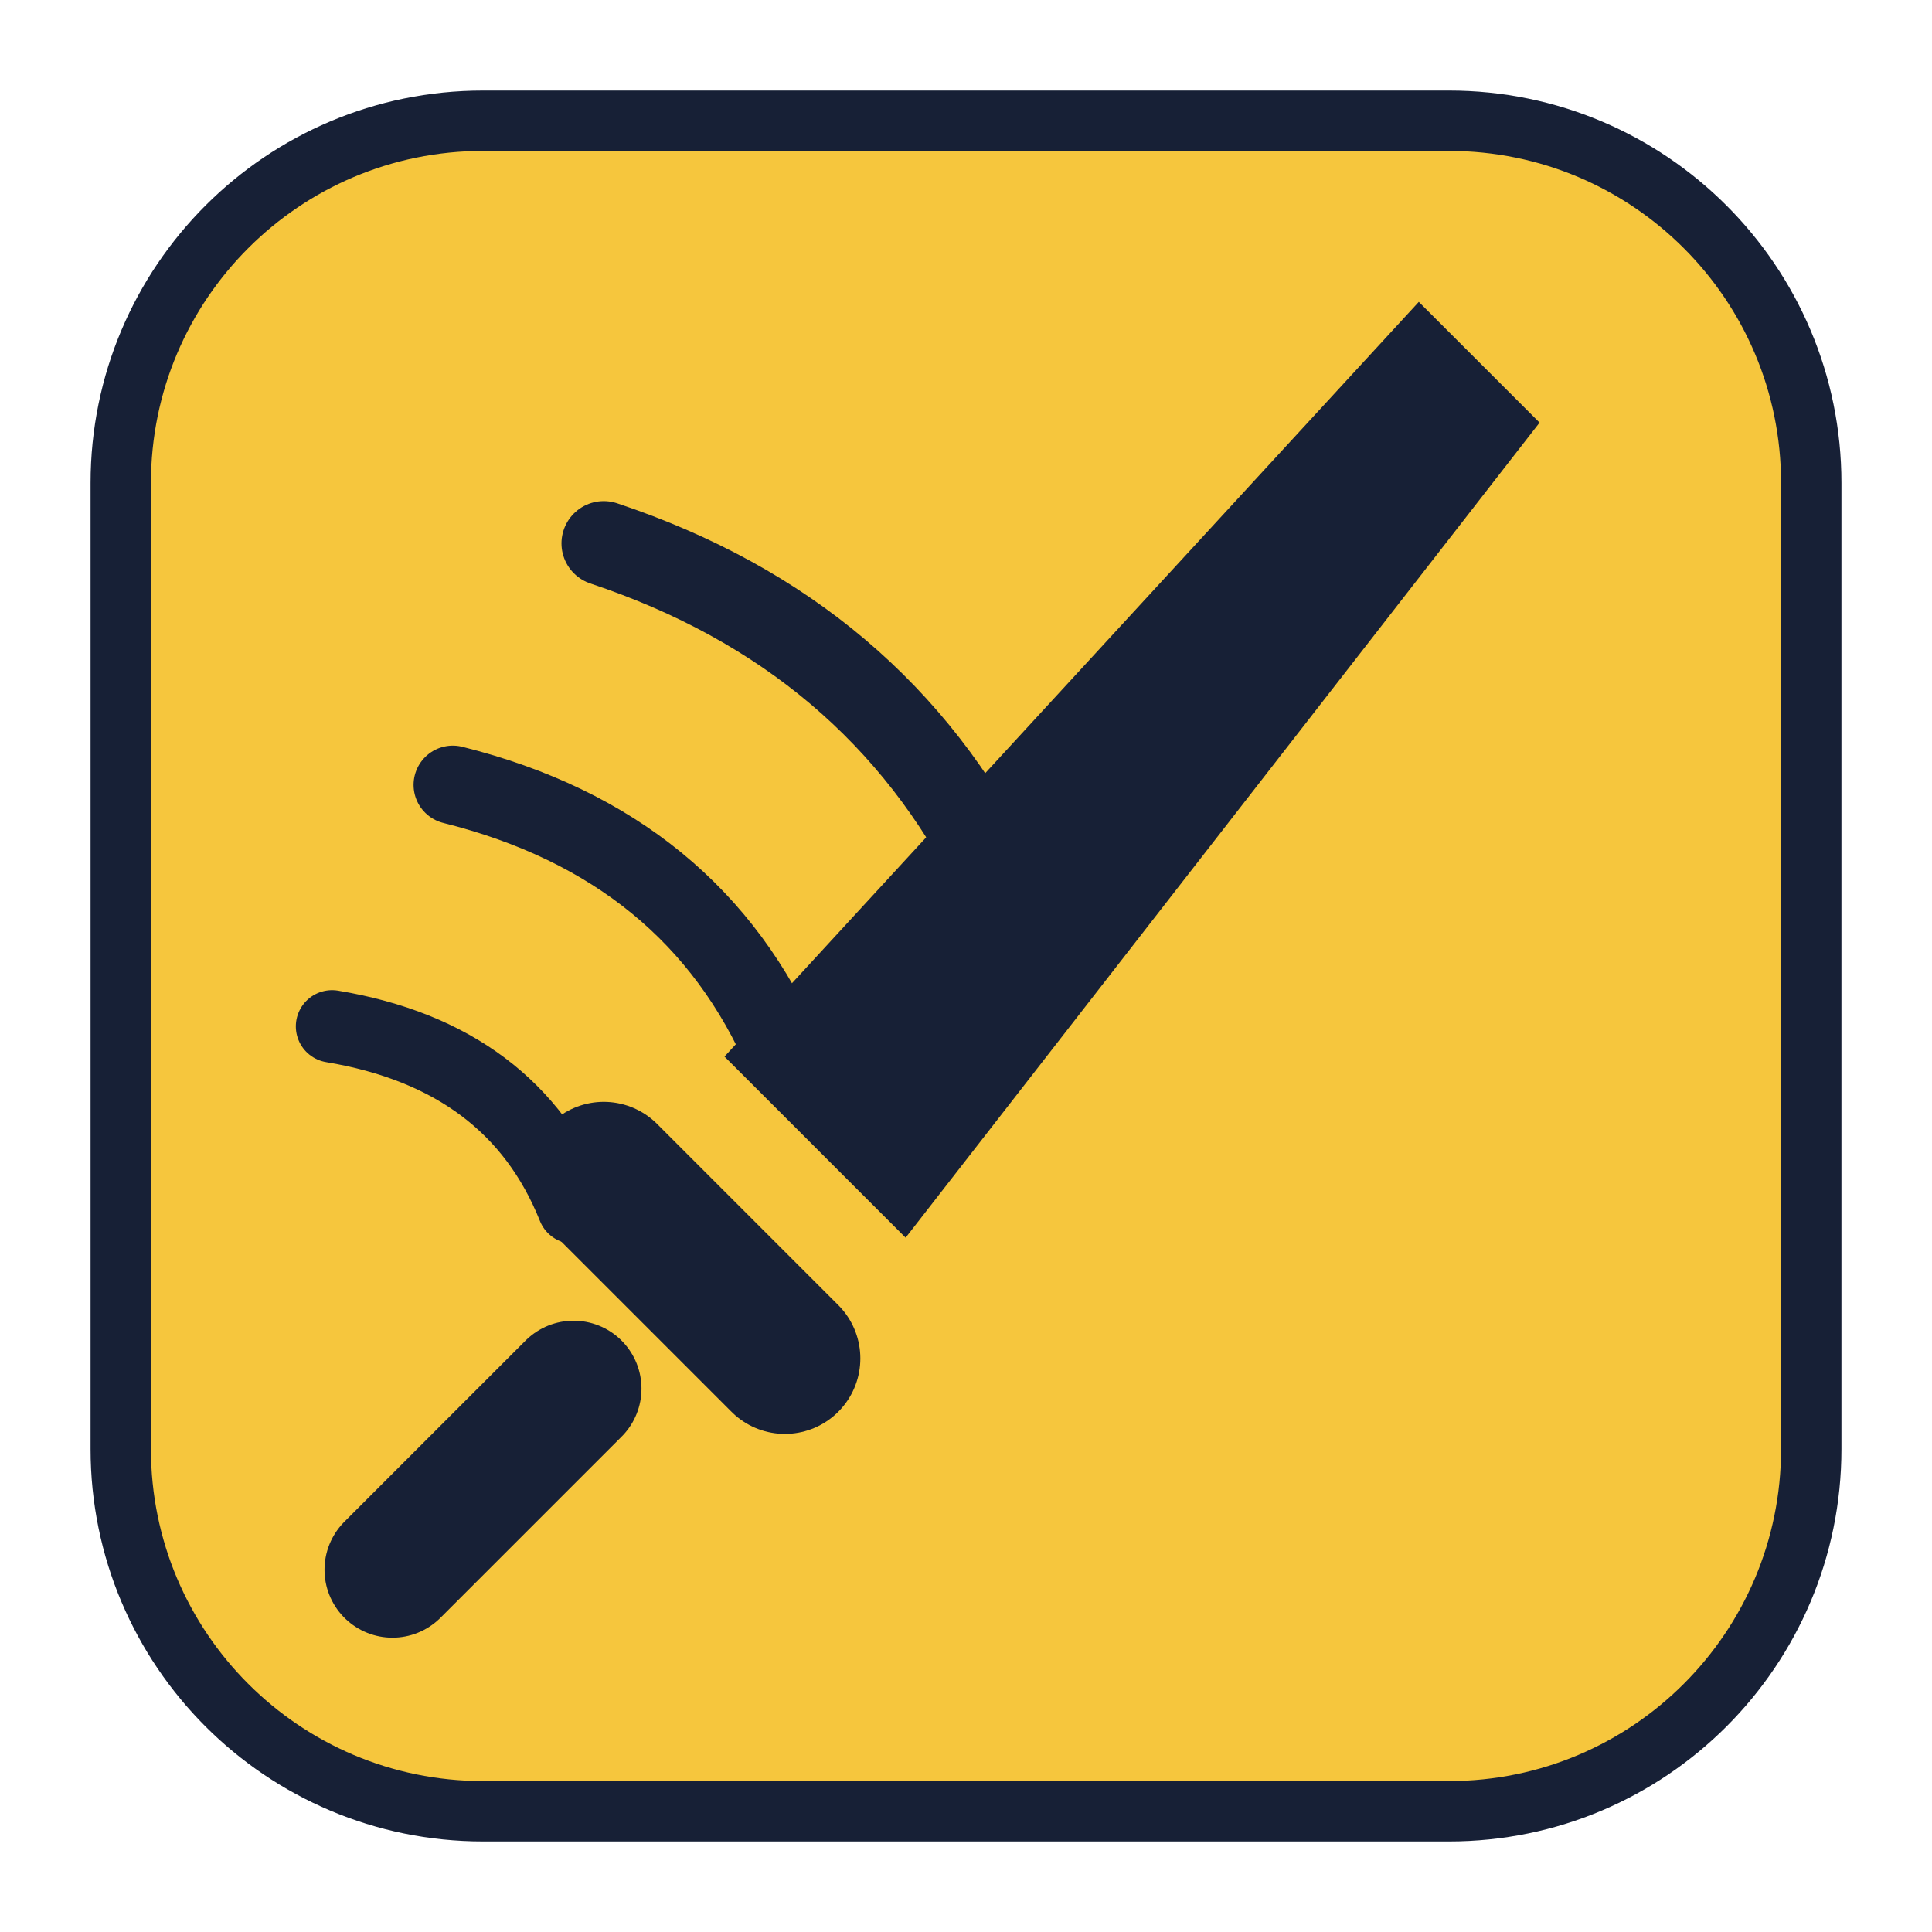
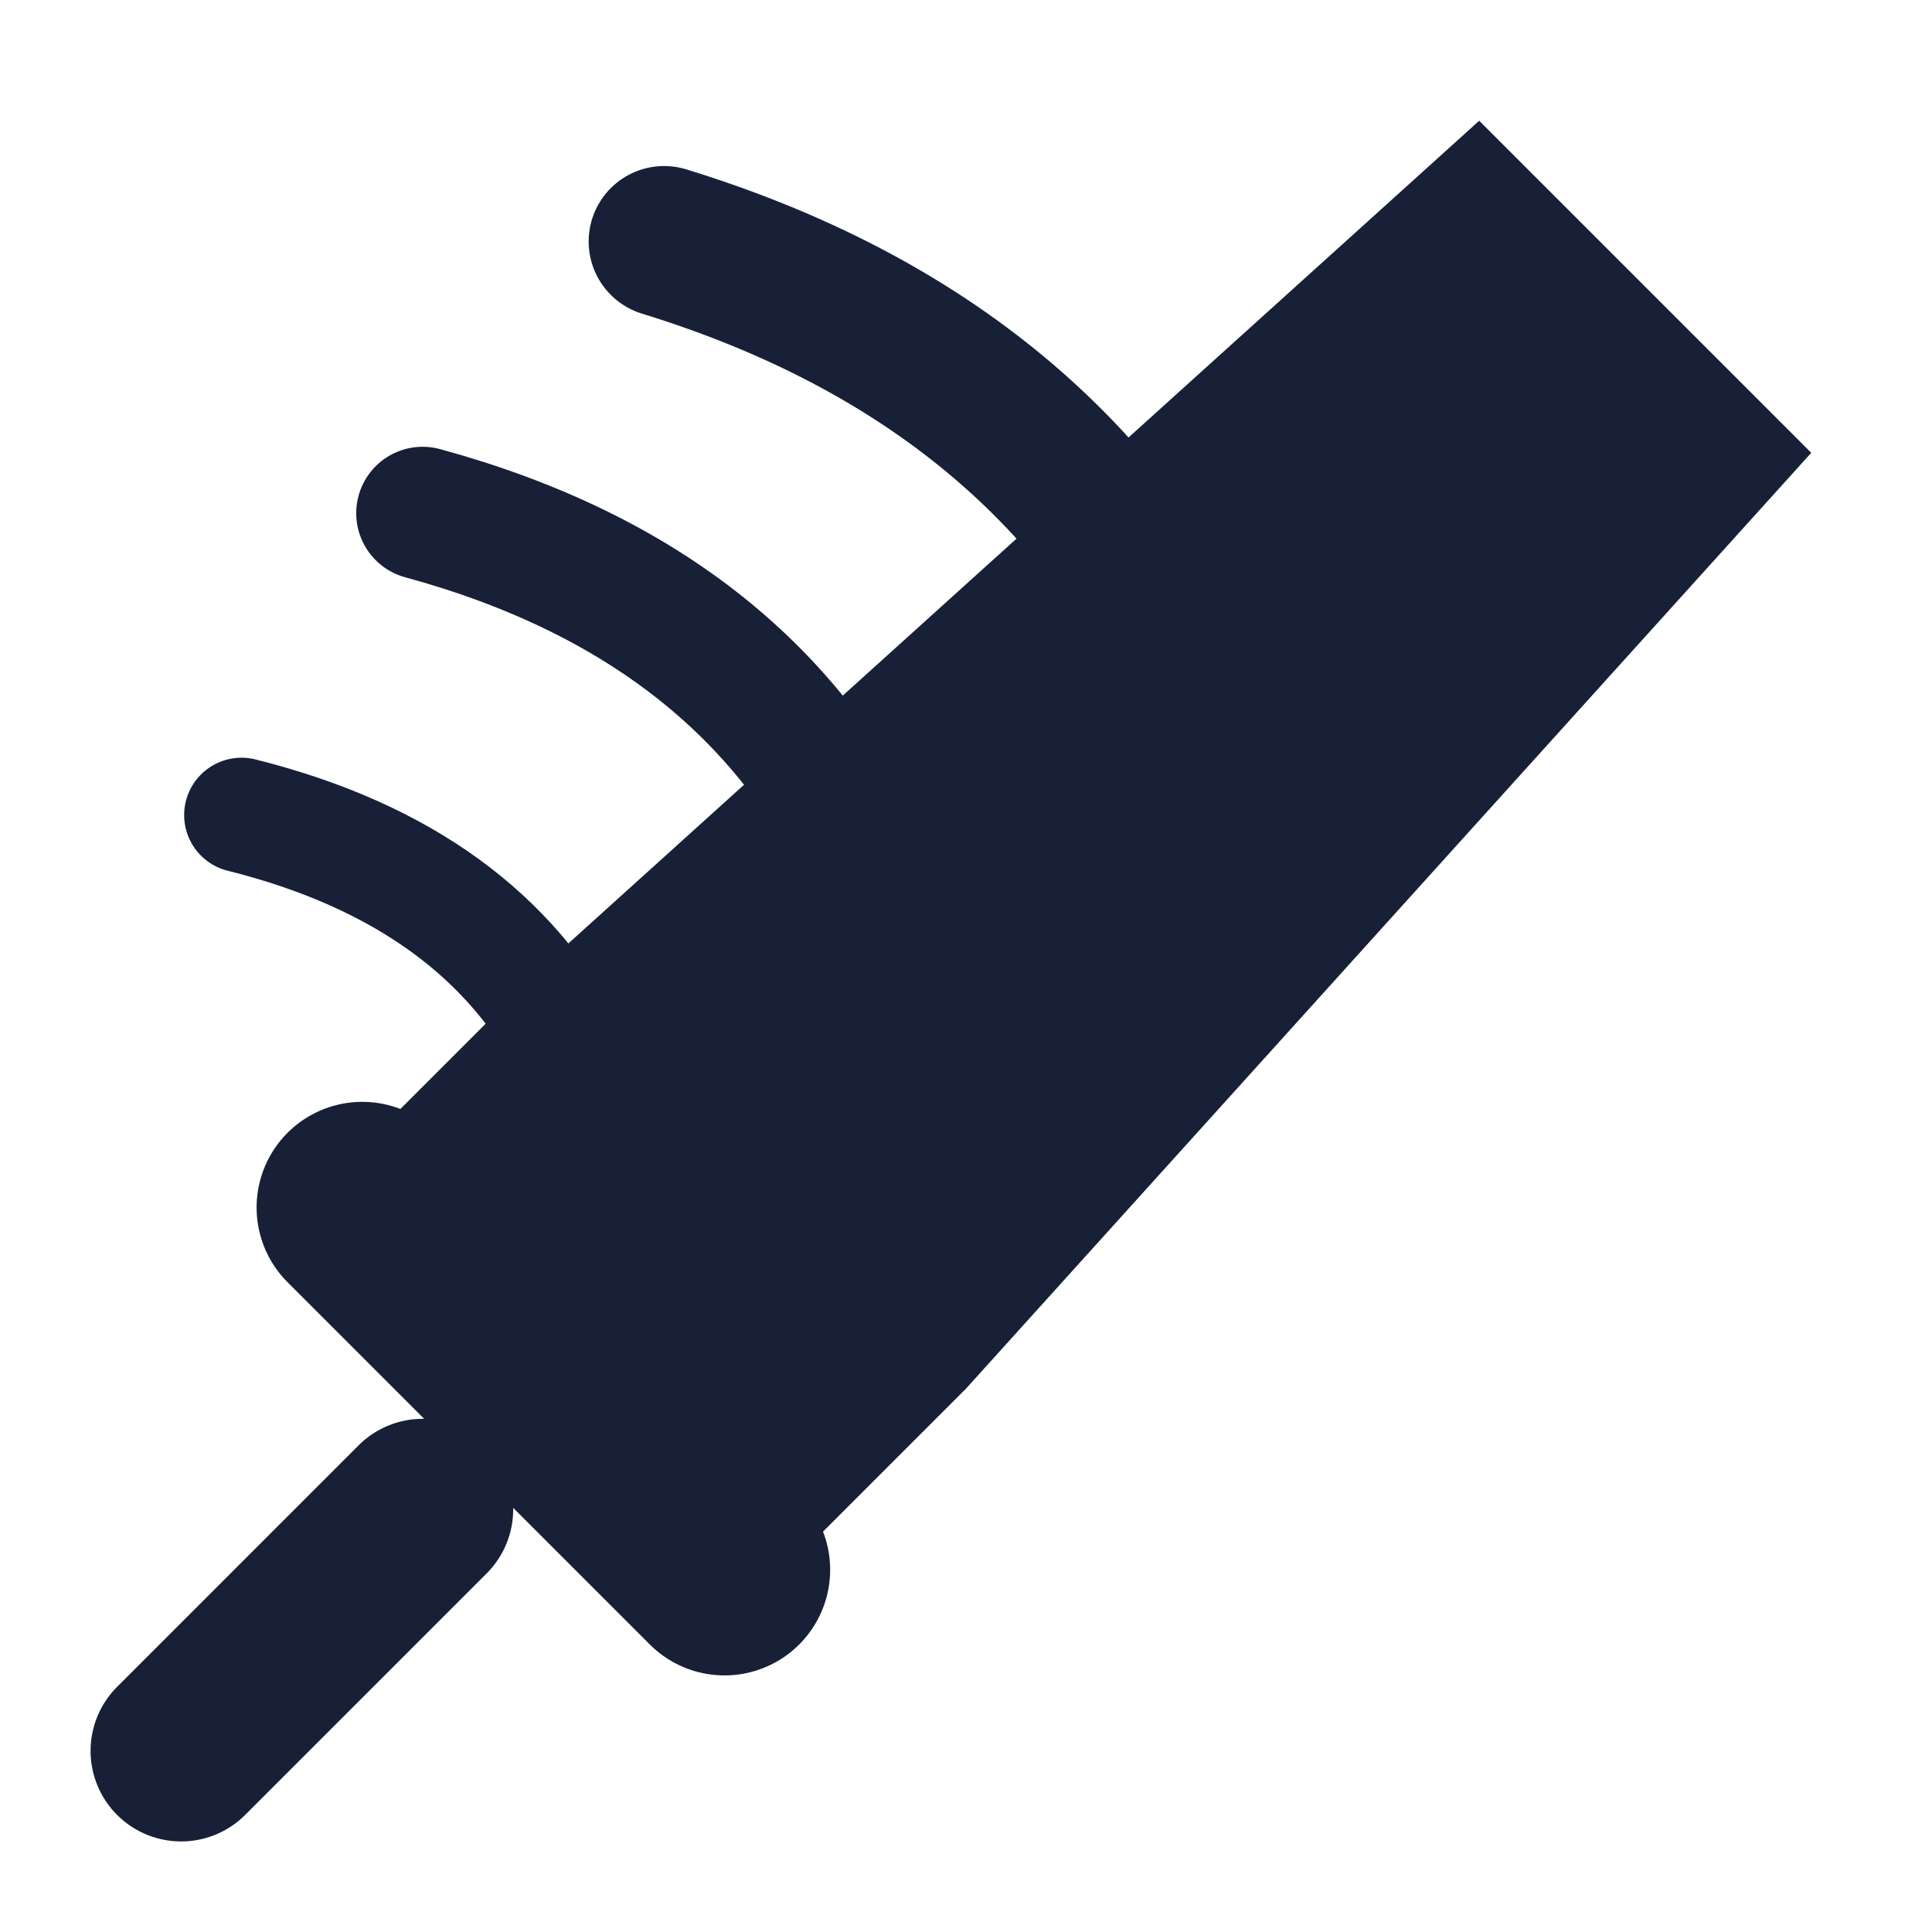
<svg xmlns="http://www.w3.org/2000/svg" viewBox="0 0 64 64" role="img" aria-label="Angel Sword Companion">
-   <rect x="4" y="4" width="56" height="56" rx="12" fill="#f6c63d" stroke="#172036" stroke-width="2" />
-   <path d="M47 10 L51 14 L30 41 L24 35 Z" fill="#172036" />
-   <path d="M20 39 L26 45" stroke="#172036" stroke-width="5" stroke-linecap="round" />
-   <path d="M19 46 L13 52" stroke="#172036" stroke-width="4.5" stroke-linecap="round" />
-   <path d="M20 18 q9 3 13 11" fill="none" stroke="#172036" stroke-width="2.8" stroke-linecap="round" />
-   <path d="M15 26 q8 2 11 9" fill="none" stroke="#172036" stroke-width="2.6" stroke-linecap="round" />
-   <path d="M11 34 q6 1 8 6" fill="none" stroke="#172036" stroke-width="2.4" stroke-linecap="round" />
+   <path d="M49 4 L60 15 L32 46 L26 52 L12 38 L18 32 Z" fill="#172036" />
+   <path d="M12 40 L24 52" stroke="#172036" stroke-width="7" stroke-linecap="round" fill="none" />
+   <path d="M14 50 L6 58" stroke="#172036" stroke-width="6" stroke-linecap="round" fill="none" />
+   <path d="M22 8 q13 4 18 15" fill="none" stroke="#172036" stroke-width="5" stroke-linecap="round" />
+   <path d="M14 17 q11 3 15 12" fill="none" stroke="#172036" stroke-width="4.4" stroke-linecap="round" />
+   <path d="M8 27 q8 2 11 8" fill="none" stroke="#172036" stroke-width="3.8" stroke-linecap="round" />
</svg>
